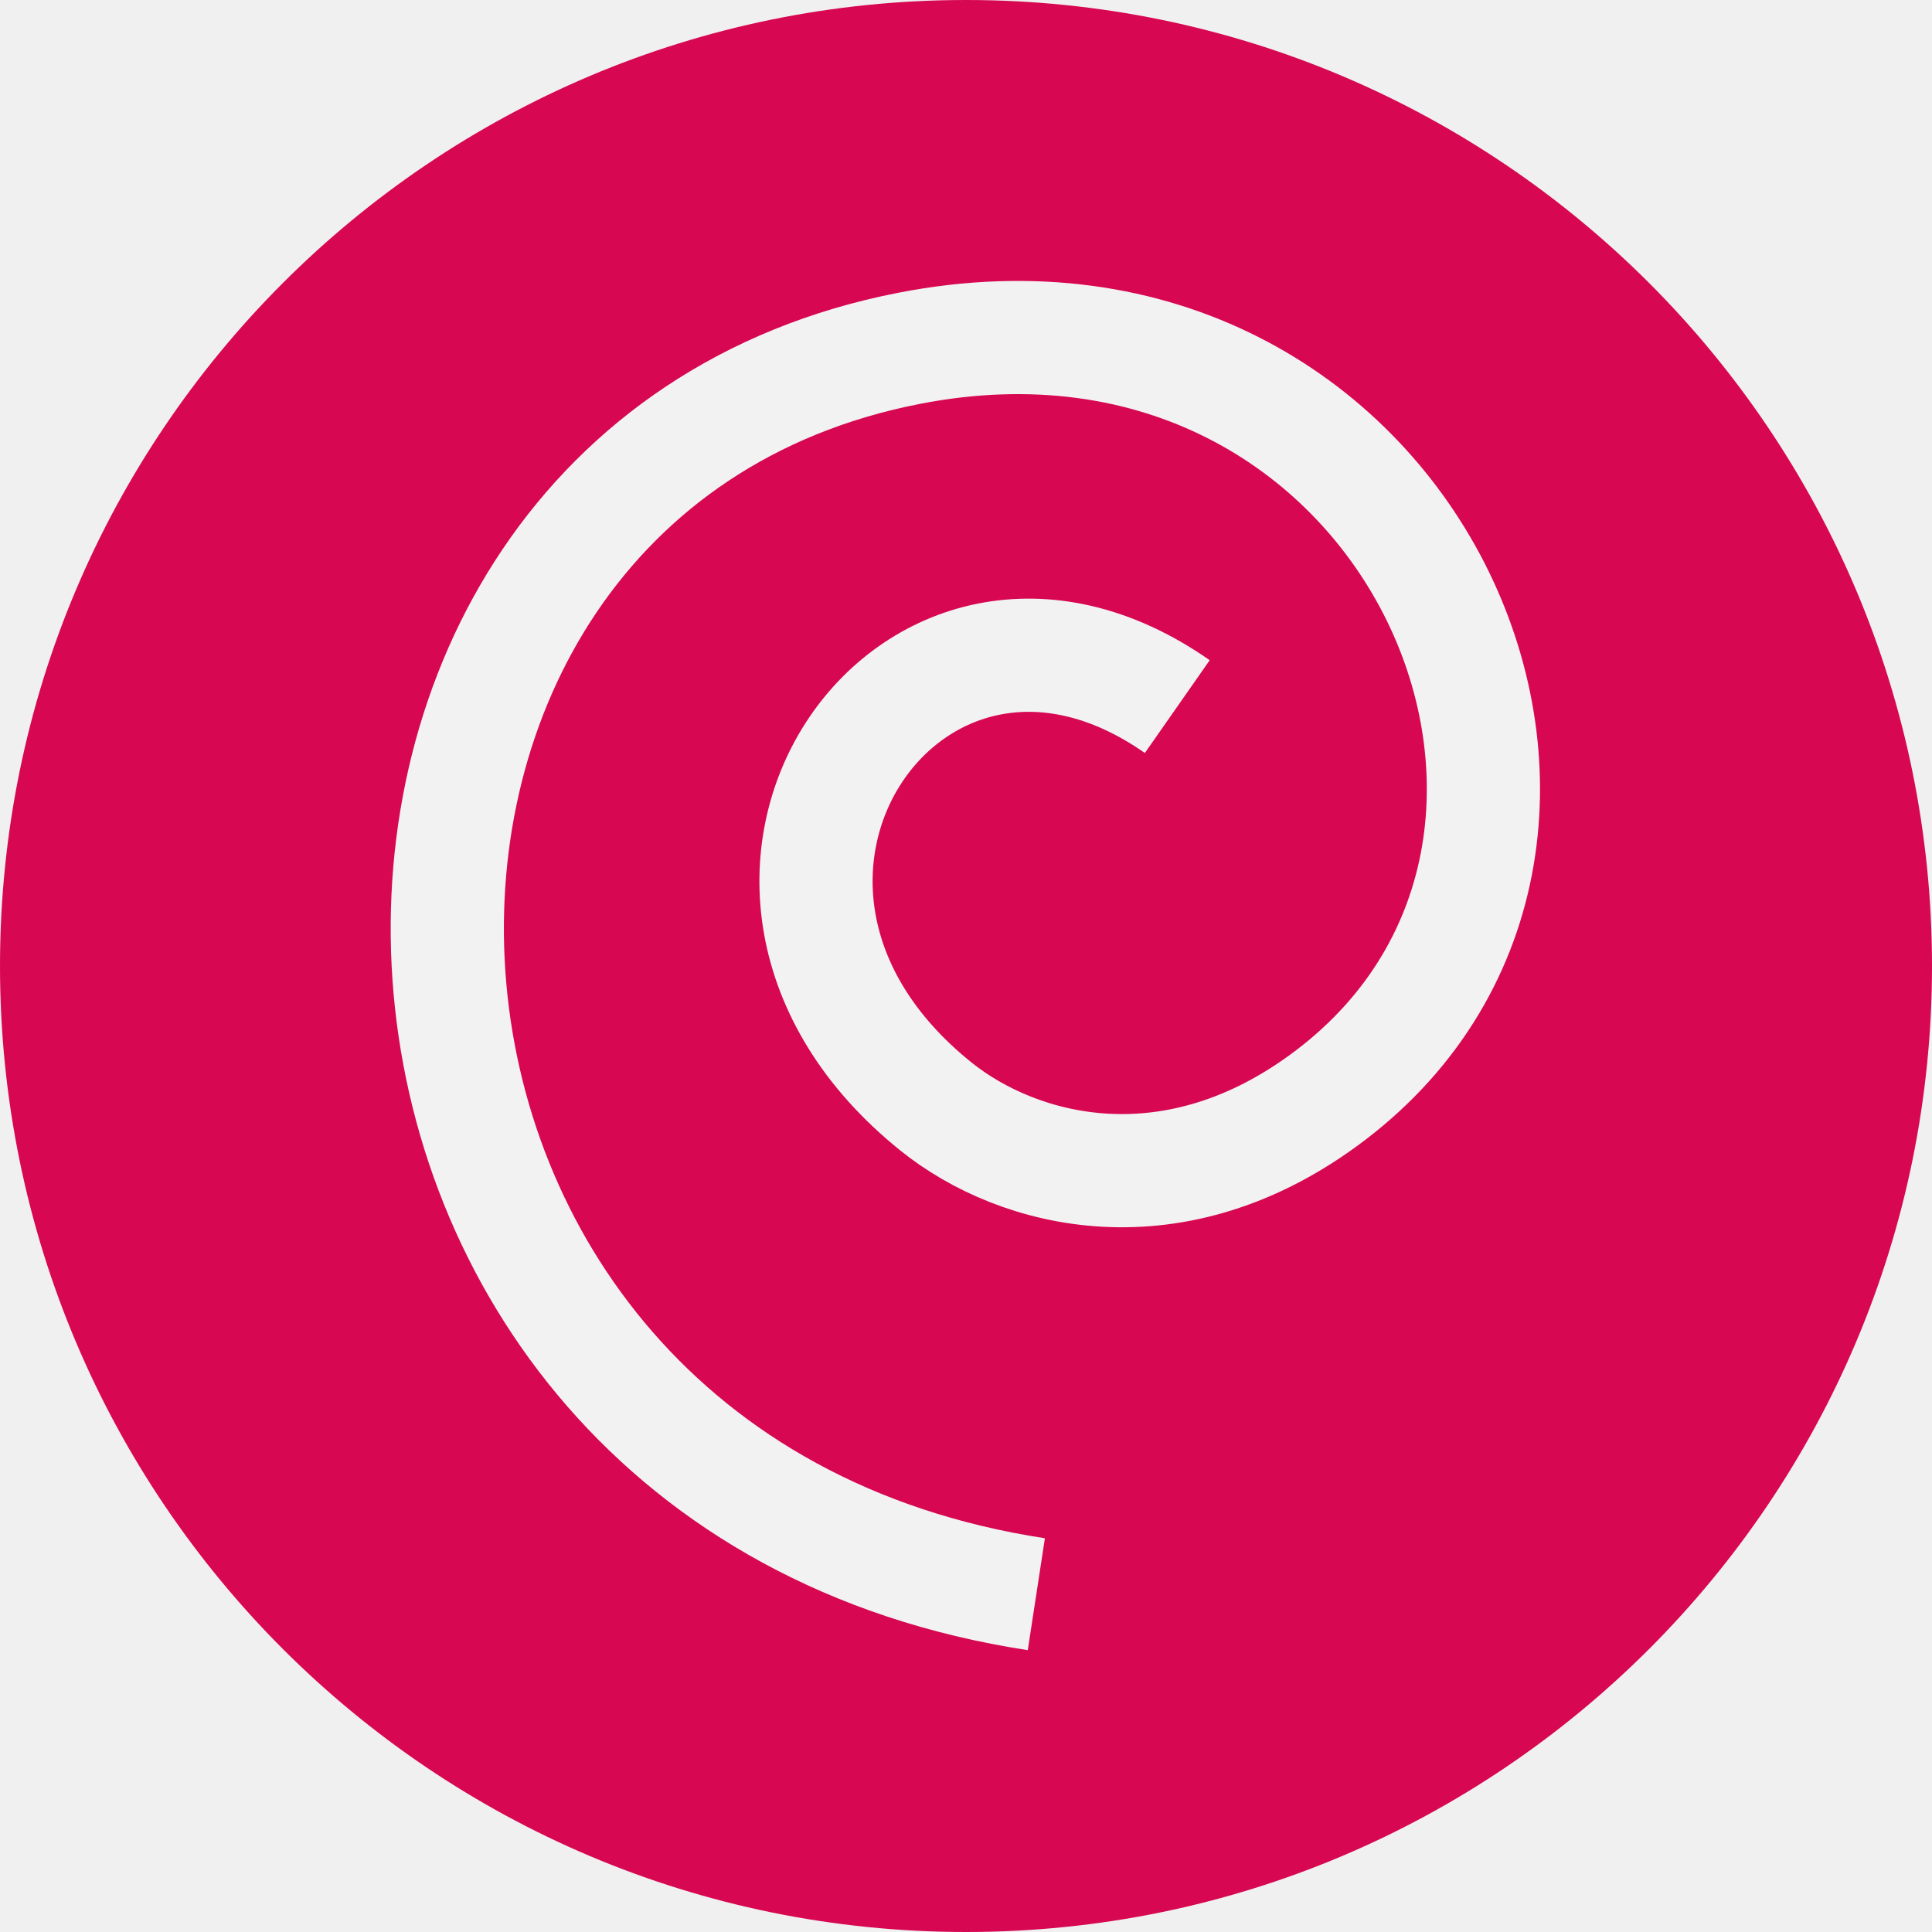
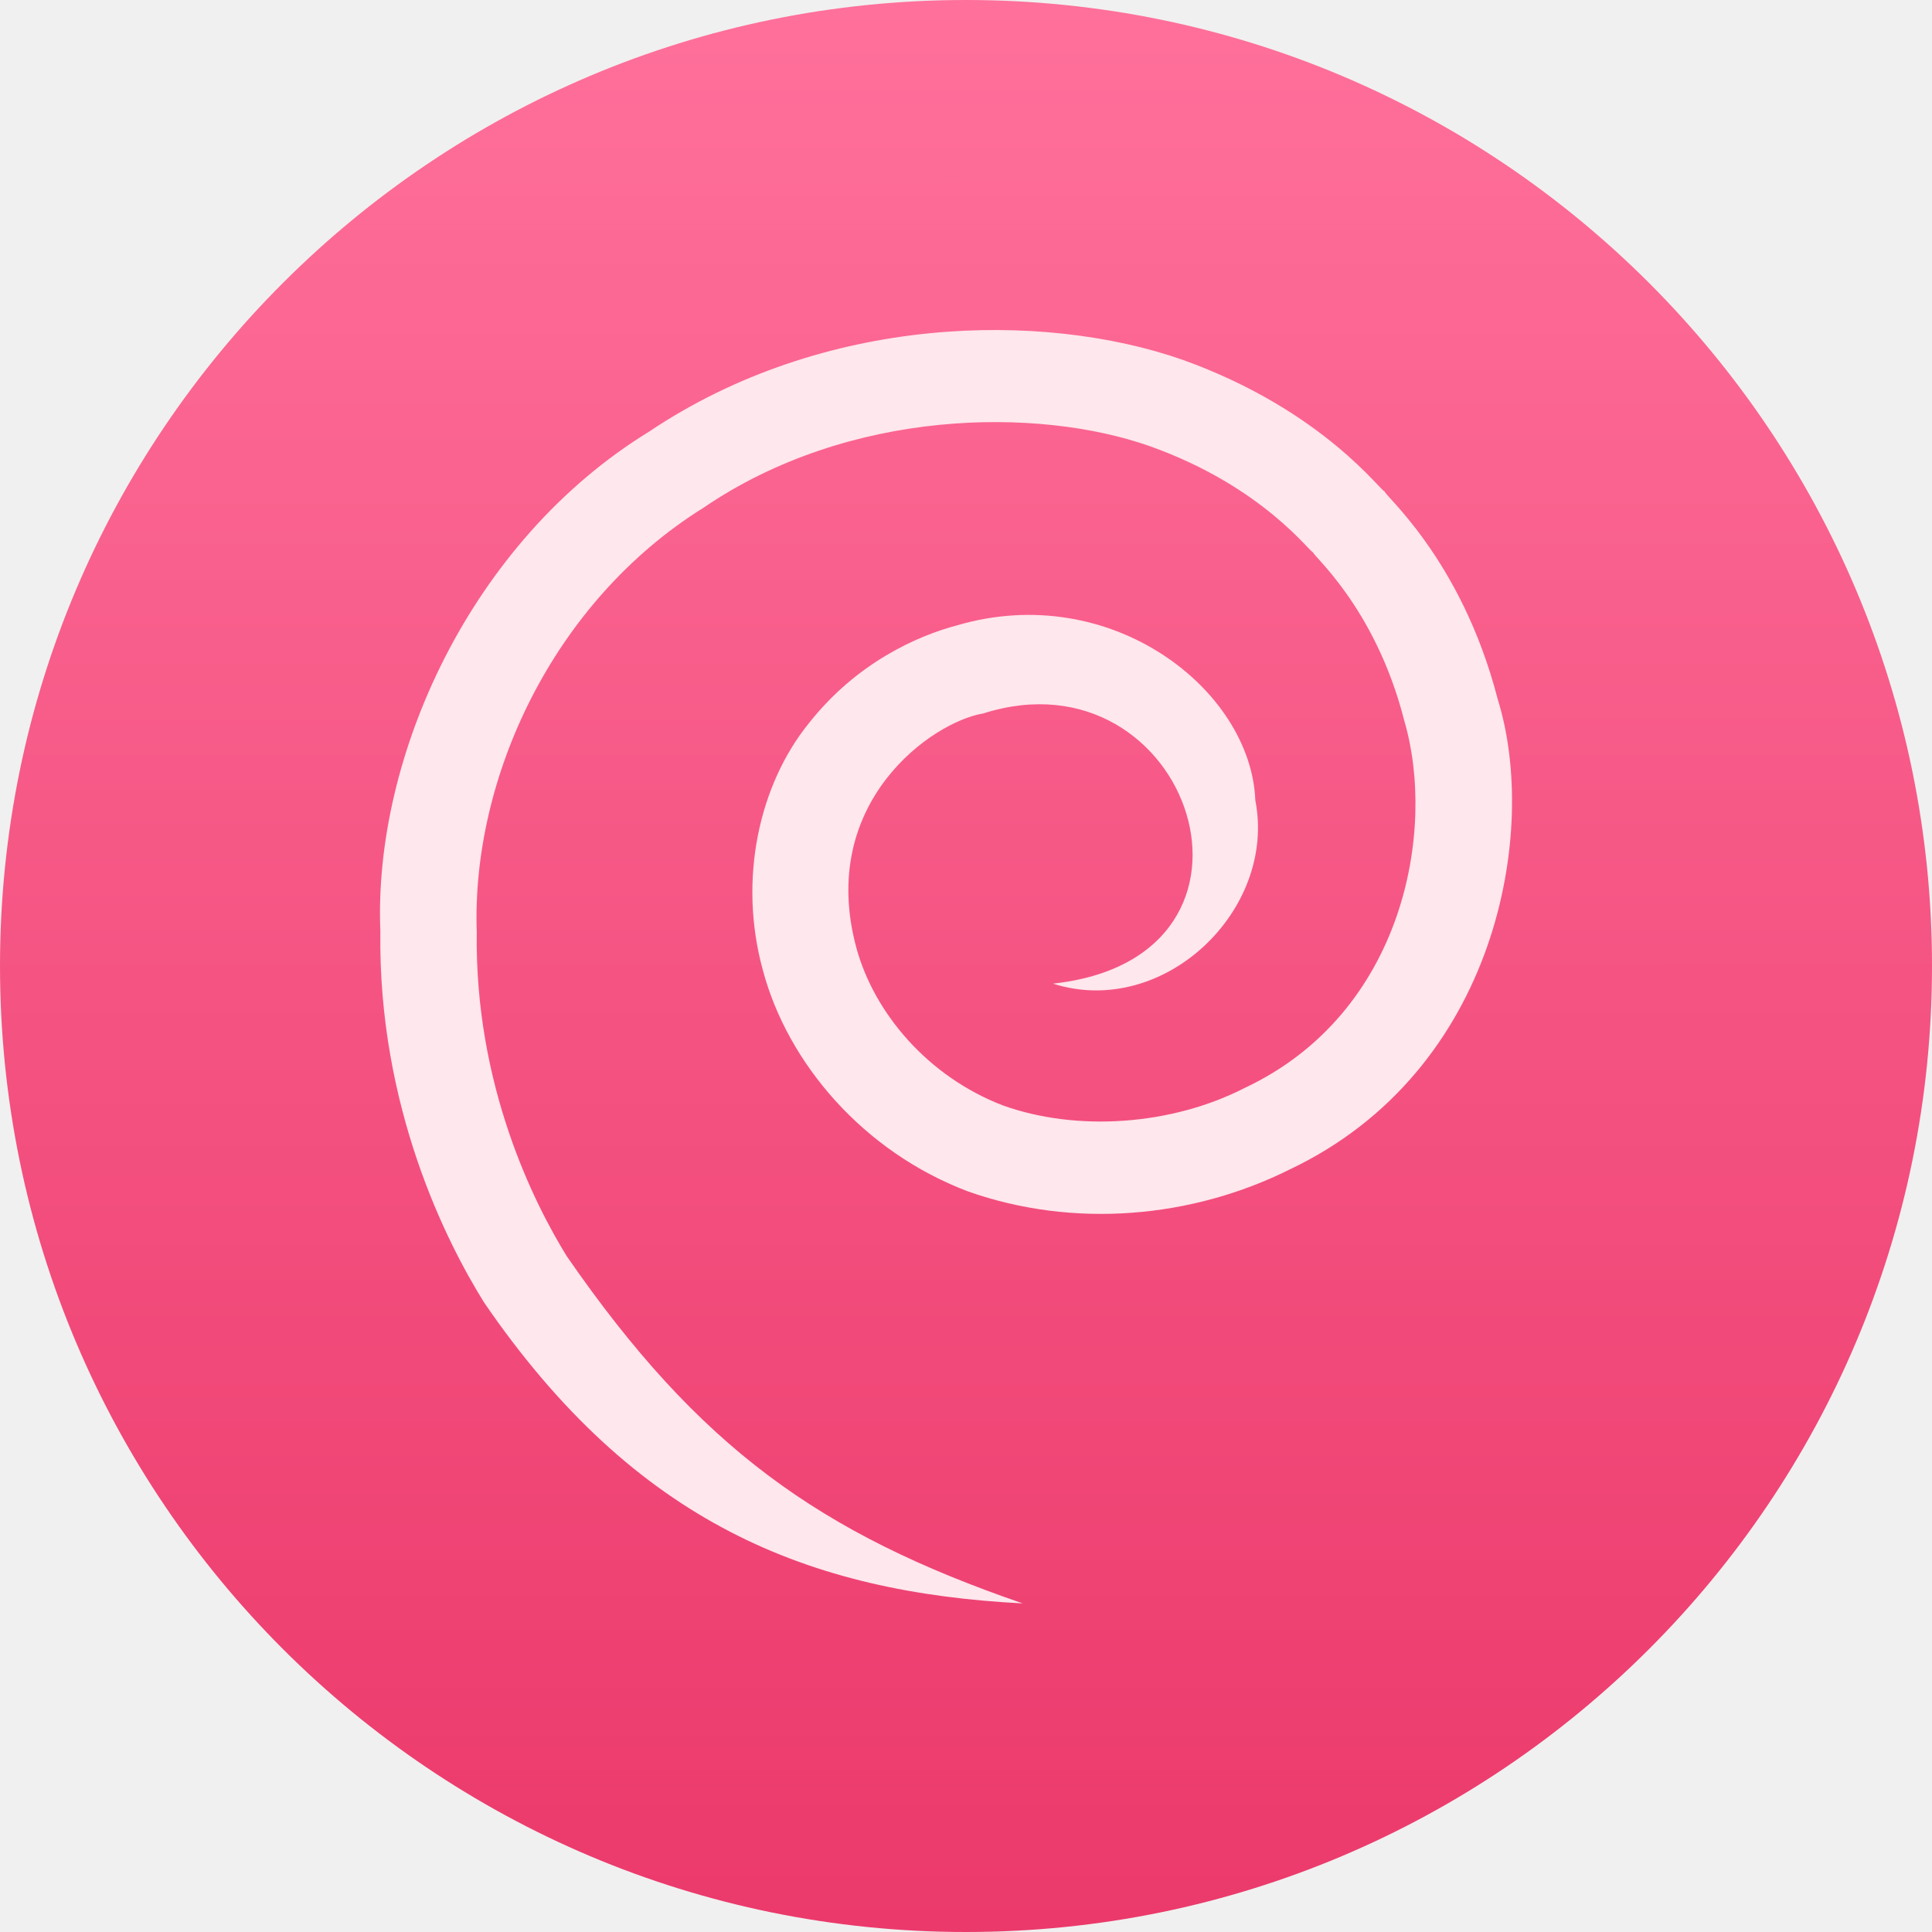
- <svg xmlns="http://www.w3.org/2000/svg" enable-background="new 0 0 515.91 728.5" height="512" id="Layer_1" version="1.1" viewBox="0 0 512 512" width="512" xml:space="preserve">
+ <svg xmlns="http://www.w3.org/2000/svg" xmlns:xlink="http://www.w3.org/1999/xlink" enable-background="new 0 0 515.91 728.5" height="512" id="Layer_1" version="1.1" viewBox="0 0 512 512" width="512" xml:space="preserve">
  <defs id="defs7">
-     <marker style="overflow:visible" id="marker1160" refX="0.0" refY="0.0" orient="auto">
-       <path transform="scale(0.8) translate(12.5,0)" style="fill-rule:evenodd;stroke:none;stroke-width:1pt;stroke-opacity:1;fill:#d70751;fill-opacity:1" d="M 0.0,0.0 L 5.0,-5.0 L -12.5,0.0 L 5.0,5.0 L 0.0,0.0 z " id="path1158" />
-     </marker>
-     <marker style="overflow:visible" id="marker1132" refX="0.0" refY="0.0" orient="auto">
-       <path transform="scale(0.8) translate(12.5,0)" style="fill-rule:evenodd;stroke:none;stroke-width:1pt;stroke-opacity:1;fill:#d70751;fill-opacity:1" d="M 0.0,0.0 L 5.0,-5.0 L -12.5,0.0 L 5.0,5.0 L 0.0,0.0 z " id="path1130" />
-     </marker>
-     <marker style="overflow:visible" id="marker1110" refX="0.0" refY="0.0" orient="auto">
-       <path transform="scale(0.8) translate(12.5,0)" style="fill-rule:evenodd;stroke:none;stroke-width:1pt;stroke-opacity:1;fill:#d70751;fill-opacity:1" d="M 0.0,0.0 L 5.0,-5.0 L -12.5,0.0 L 5.0,5.0 L 0.0,0.0 z " id="path1108" />
-     </marker>
-     <marker style="overflow:visible" id="Arrow1Lstart" refX="0.0" refY="0.0" orient="auto">
-       <path transform="scale(0.8) translate(12.5,0)" style="fill-rule:evenodd;stroke:none;stroke-width:1pt;stroke-opacity:1;fill:#d70751;fill-opacity:1" d="M 0.0,0.0 L 5.0,-5.0 L -12.5,0.0 L 5.0,5.0 L 0.0,0.0 z " id="path832" />
-     </marker>
+     <linearGradient id="linearGradient903">
+       <stop style="stop-color:#eb396b;stop-opacity:1" offset="0" id="stop899" />
+       <stop style="stop-color:#ff709b;stop-opacity:1" offset="1" id="stop901" />
+     </linearGradient>
+     <linearGradient xlink:href="#linearGradient903" id="linearGradient905" x1="-1102.495" y1="439.576" x2="-1102.573" y2="-295.887" gradientUnits="userSpaceOnUse" />
  </defs>
  <g id="g7966" transform="translate(-2045.78,196.9903)">
-     <path d="m -733.623,72.268 c 0,203.805 -165.216,369.021 -369.021,369.021 -203.805,0 -369.021,-165.216 -369.021,-369.021 0,-203.805 165.216,-369.021 369.021,-369.021 203.805,0 369.021,165.216 369.021,369.021 z" id="path4894" style="fill:#d70751;fill-opacity:1;fill-rule:nonzero;stroke:none;opacity:1" transform="matrix(0.6937268,0,0,0.6937268,3066.714,8.875483)" />
+     <path d="m -733.623,72.268 c 0,203.805 -165.216,369.021 -369.021,369.021 -203.805,0 -369.021,-165.216 -369.021,-369.021 0,-203.805 165.216,-369.021 369.021,-369.021 203.805,0 369.021,165.216 369.021,369.021 z" id="path4894" style="fill:url(#linearGradient905);fill-opacity:1;fill-rule:nonzero;stroke:none" transform="matrix(0.6937268,0,0,0.6937268,3066.714,8.875483)" />
  </g>
-   <path id="path848-3" style="fill:none;fill-rule:evenodd;stroke:#f2f2f2;stroke-width:30;stroke-miterlimit:4;stroke-dasharray:none;stroke-opacity:1" d="m 311.992,187.256 c -70.686,-49.422 -137.04,47.267 -63.928,106.004 21.808,17.52 63.17,28.47 104.579,-3.053 C 442.343,221.92 373.206,66.461 240.86,92.32 68.785,125.943 76.649,392.163 274.639,422.482" />
+   <path d="m 271.039,424.923 c -53.832,-18.523 -85.804,-41.283 -120.854,-92.032 -8.619,-13.986 -24.429,-45.202 -23.841,-85.937 -1.391,-40.628 20.06,-87.417 60.085,-112.396 38.651,-26.36 88.532,-26.754 118.202,-16.348 30.6,10.874 43.021,28.985 43.373,28.122 -0.941,0.226 16.397,14.192 24.115,44.565 8.619,29.191 -0.144,77.582 -42.217,97.396 -19.355,9.936 -44.489,11.718 -64.196,4.631 -19.708,-7.611 -34.009,-24.317 -38.768,-41.771 -10.382,-38.527 20.158,-59.88 33.637,-62.079 54.834,-17.492 82.592,64.628 18.474,71.601 29.229,9.336 59.361,-19.367 53.621,-48.616 -1.156,-29.248 -38.142,-58.271 -78.949,-46.364 -10.657,2.812 -26.8,9.974 -39.435,26.06 -12.949,16.011 -18.826,41.096 -12.088,65.47 6.563,24.504 26.525,47.978 54.325,58.513 28.072,9.918 59.361,7.087 85.172,-5.775 55.126,-26.098 66.154,-89.688 55.209,-124.677 -9.677,-37.609 -31.011,-54.823 -29.914,-55.085 -0.39,1.013 -15.751,-21.317 -53.698,-34.89 -37.104,-12.936 -94.95,-12.018 -141.264,19.067 -47.408,29.079 -73.091,86.261 -71.231,132.323 -0.647,46.796 17.592,82.608 27.524,98.522 40.081,58.497 86.004,76.77 142.718,79.699 z" fill="#ffffff" fill-opacity="0.8" stroke-width="1.41" id="path22" style="fill:#fee7ed;fill-opacity:1" />
</svg>
